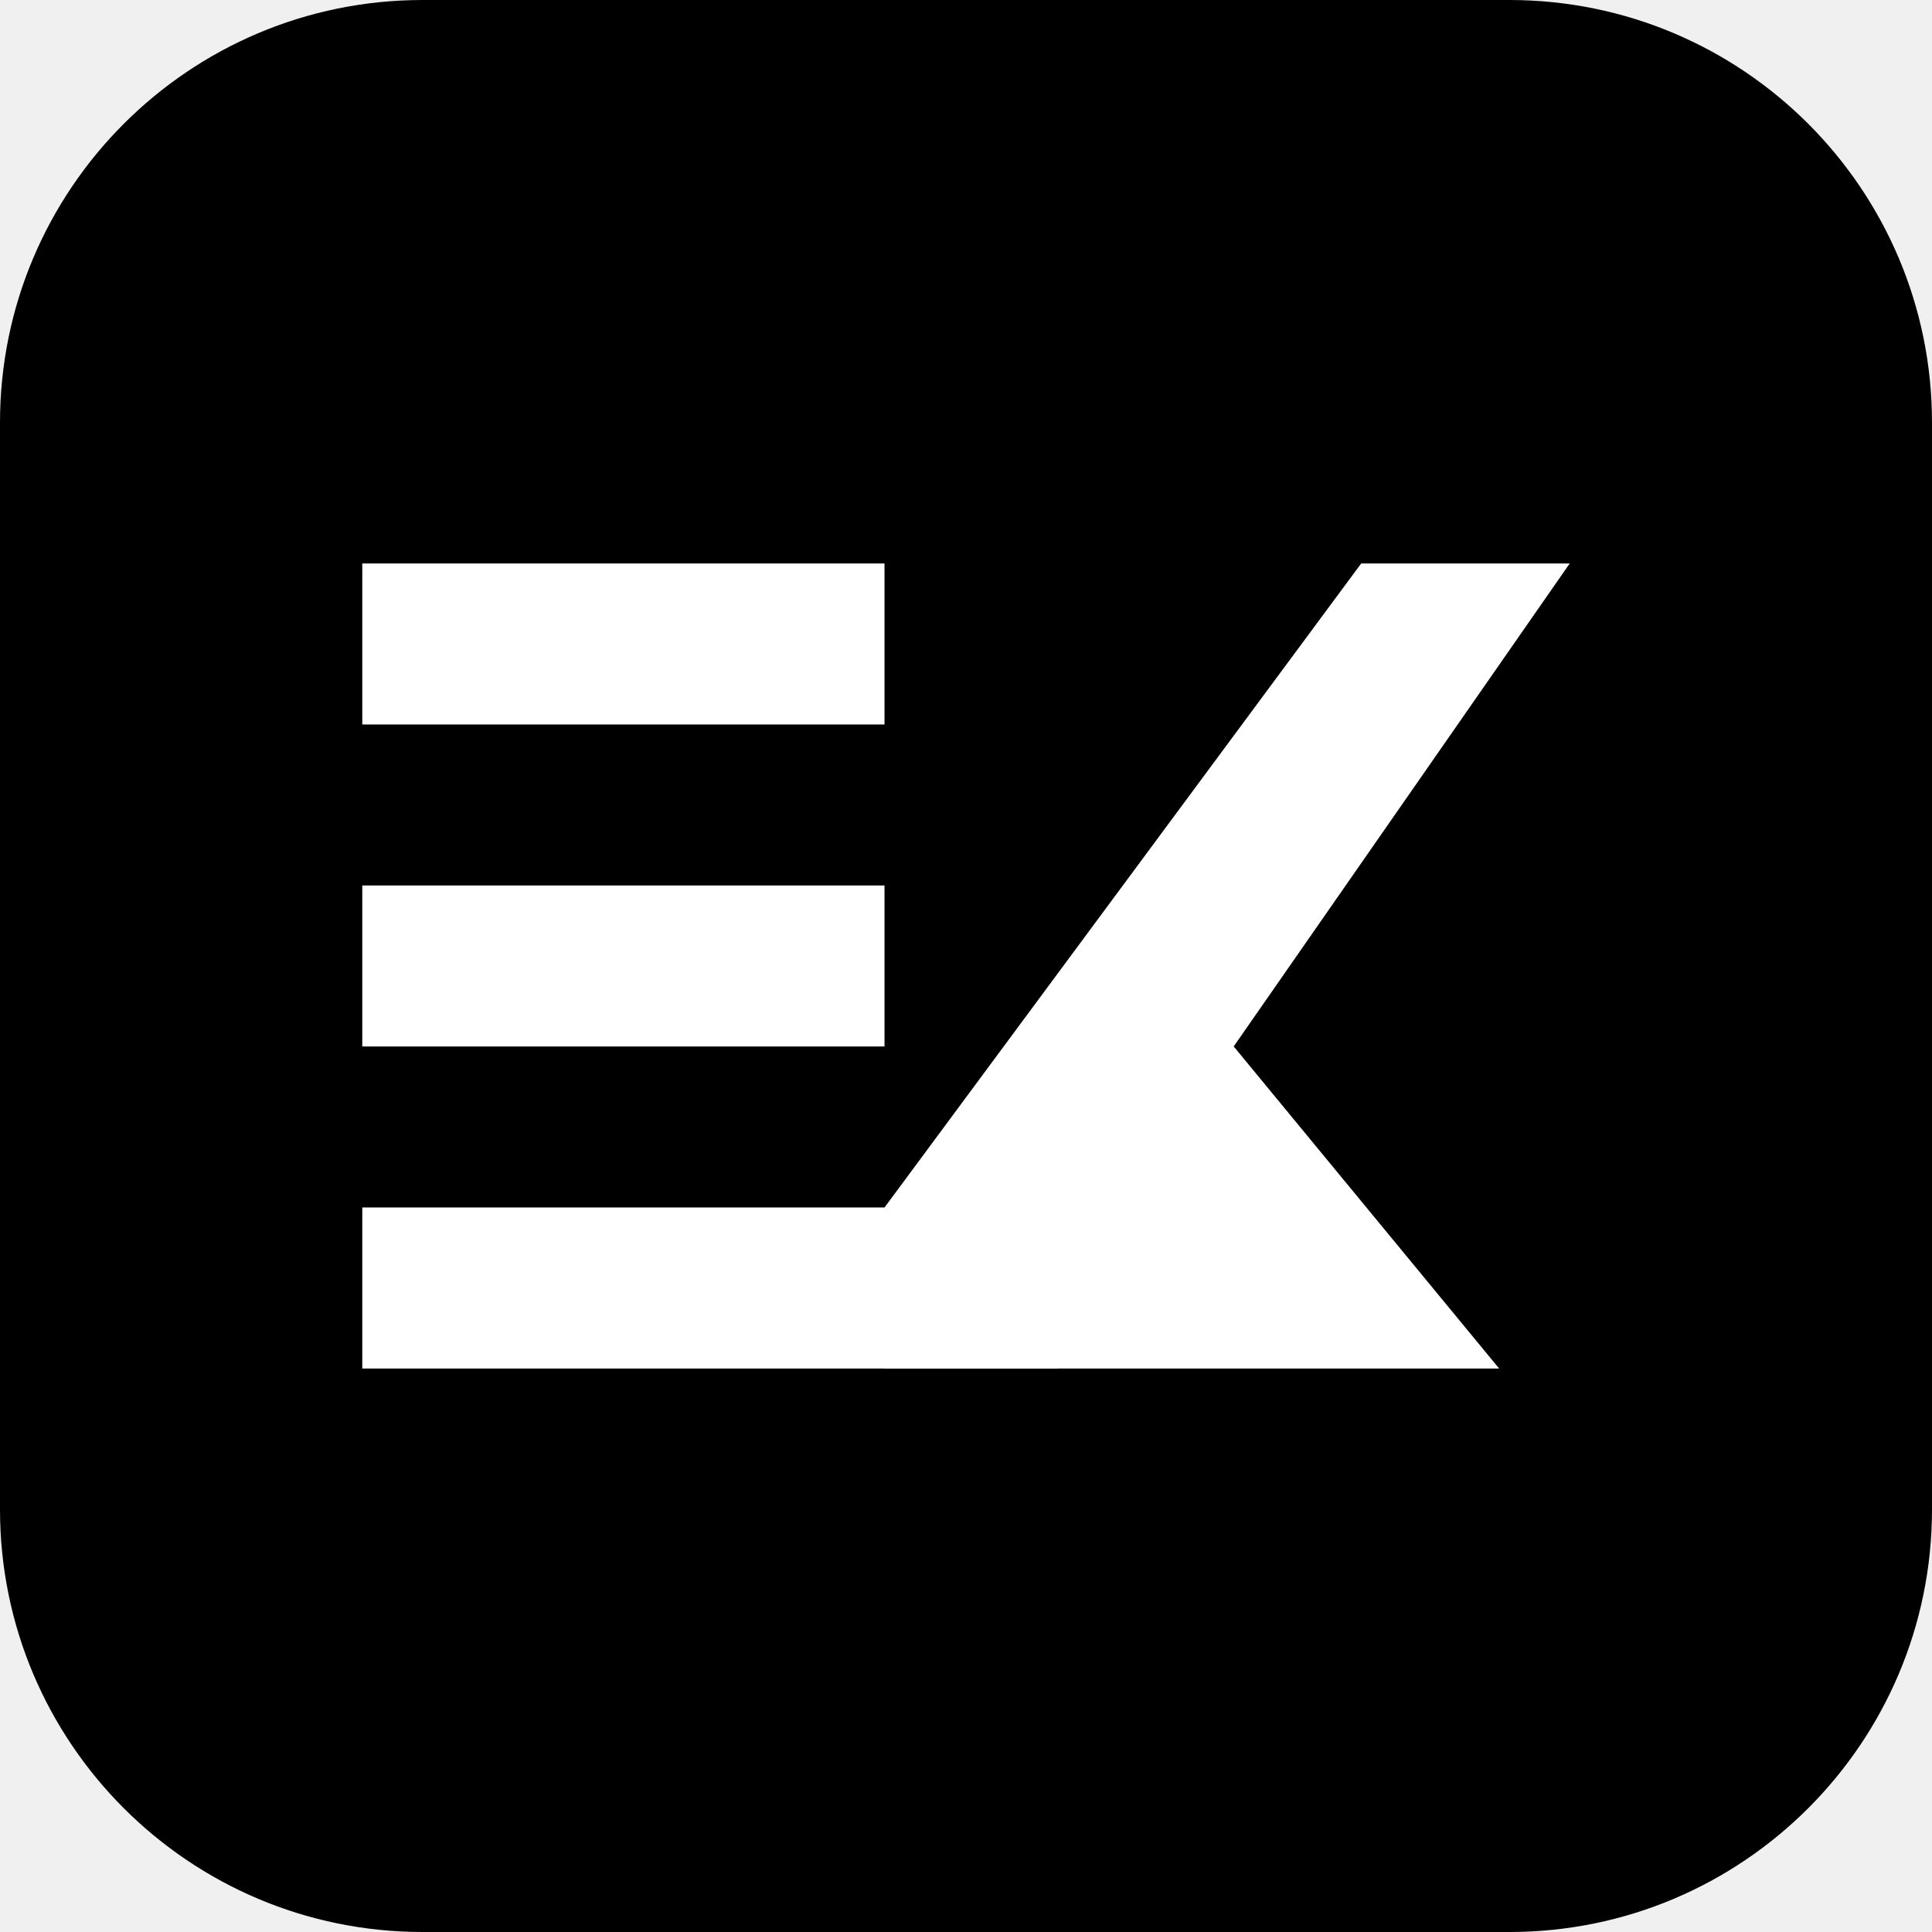
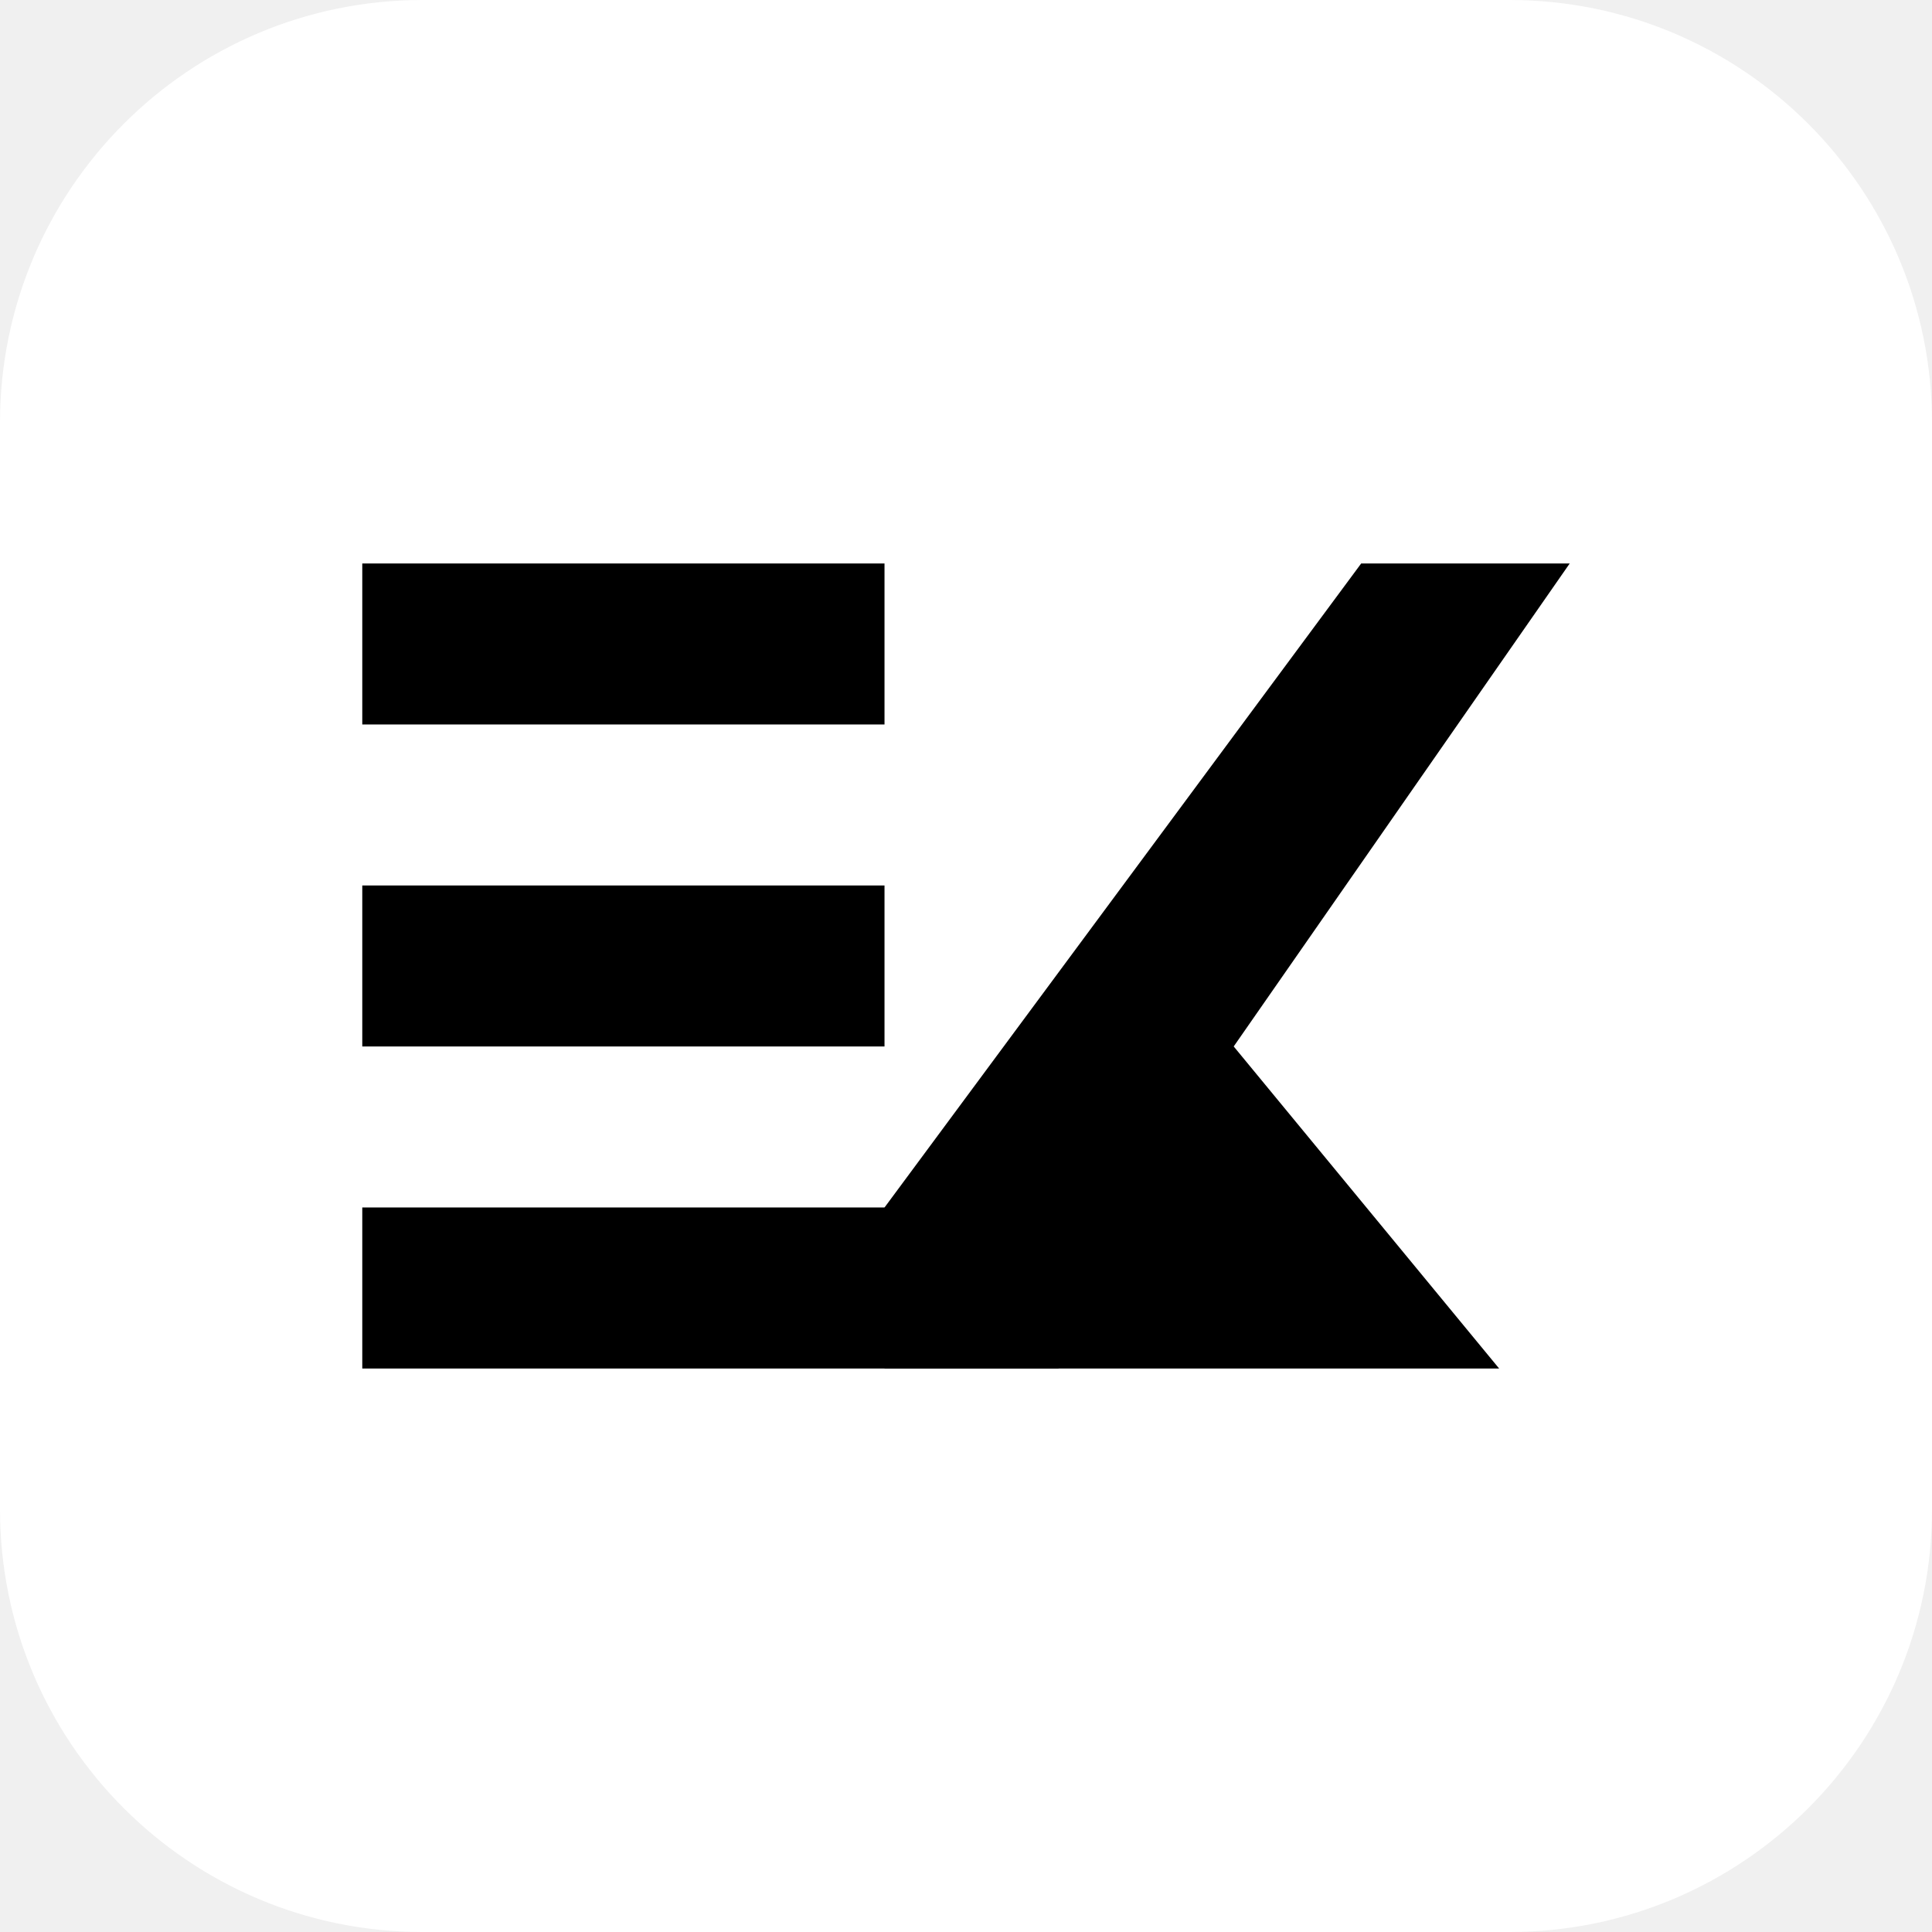
<svg xmlns="http://www.w3.org/2000/svg" viewBox="0 0 64 64">
-   <rect width="64" height="64" rx="14" />
-   <svg x="12" y="18.665" width="40" height="26.67" viewBox="0 0 457.26 304.89" fill="#fff">
+   <rect width="64" height="64" rx="14" fill="#fff" />
+   <svg x="12" y="18.665" width="40" height="26.67" viewBox="0 0 457.26 304.89" fill="#000">
    <polygon points="457.26 0 378.29 0 197.77 243.9 197.78 304.89 430.53 304.88 330.01 182.91 457.26 0" />
    <polygon points="197.77 182.93 197.77 121.95 197.77 121.95 0 121.95 0 121.95 0 182.93 0 182.93 197.77 182.93" />
    <rect y="243.9" width="263.68" height="60.99" rx="0" ry="0" />
    <polygon points="197.77 60.98 197.77 0 197.77 0 0 0 0 0 0 60.98 0 60.98 197.77 60.98" />
  </svg>
</svg>
